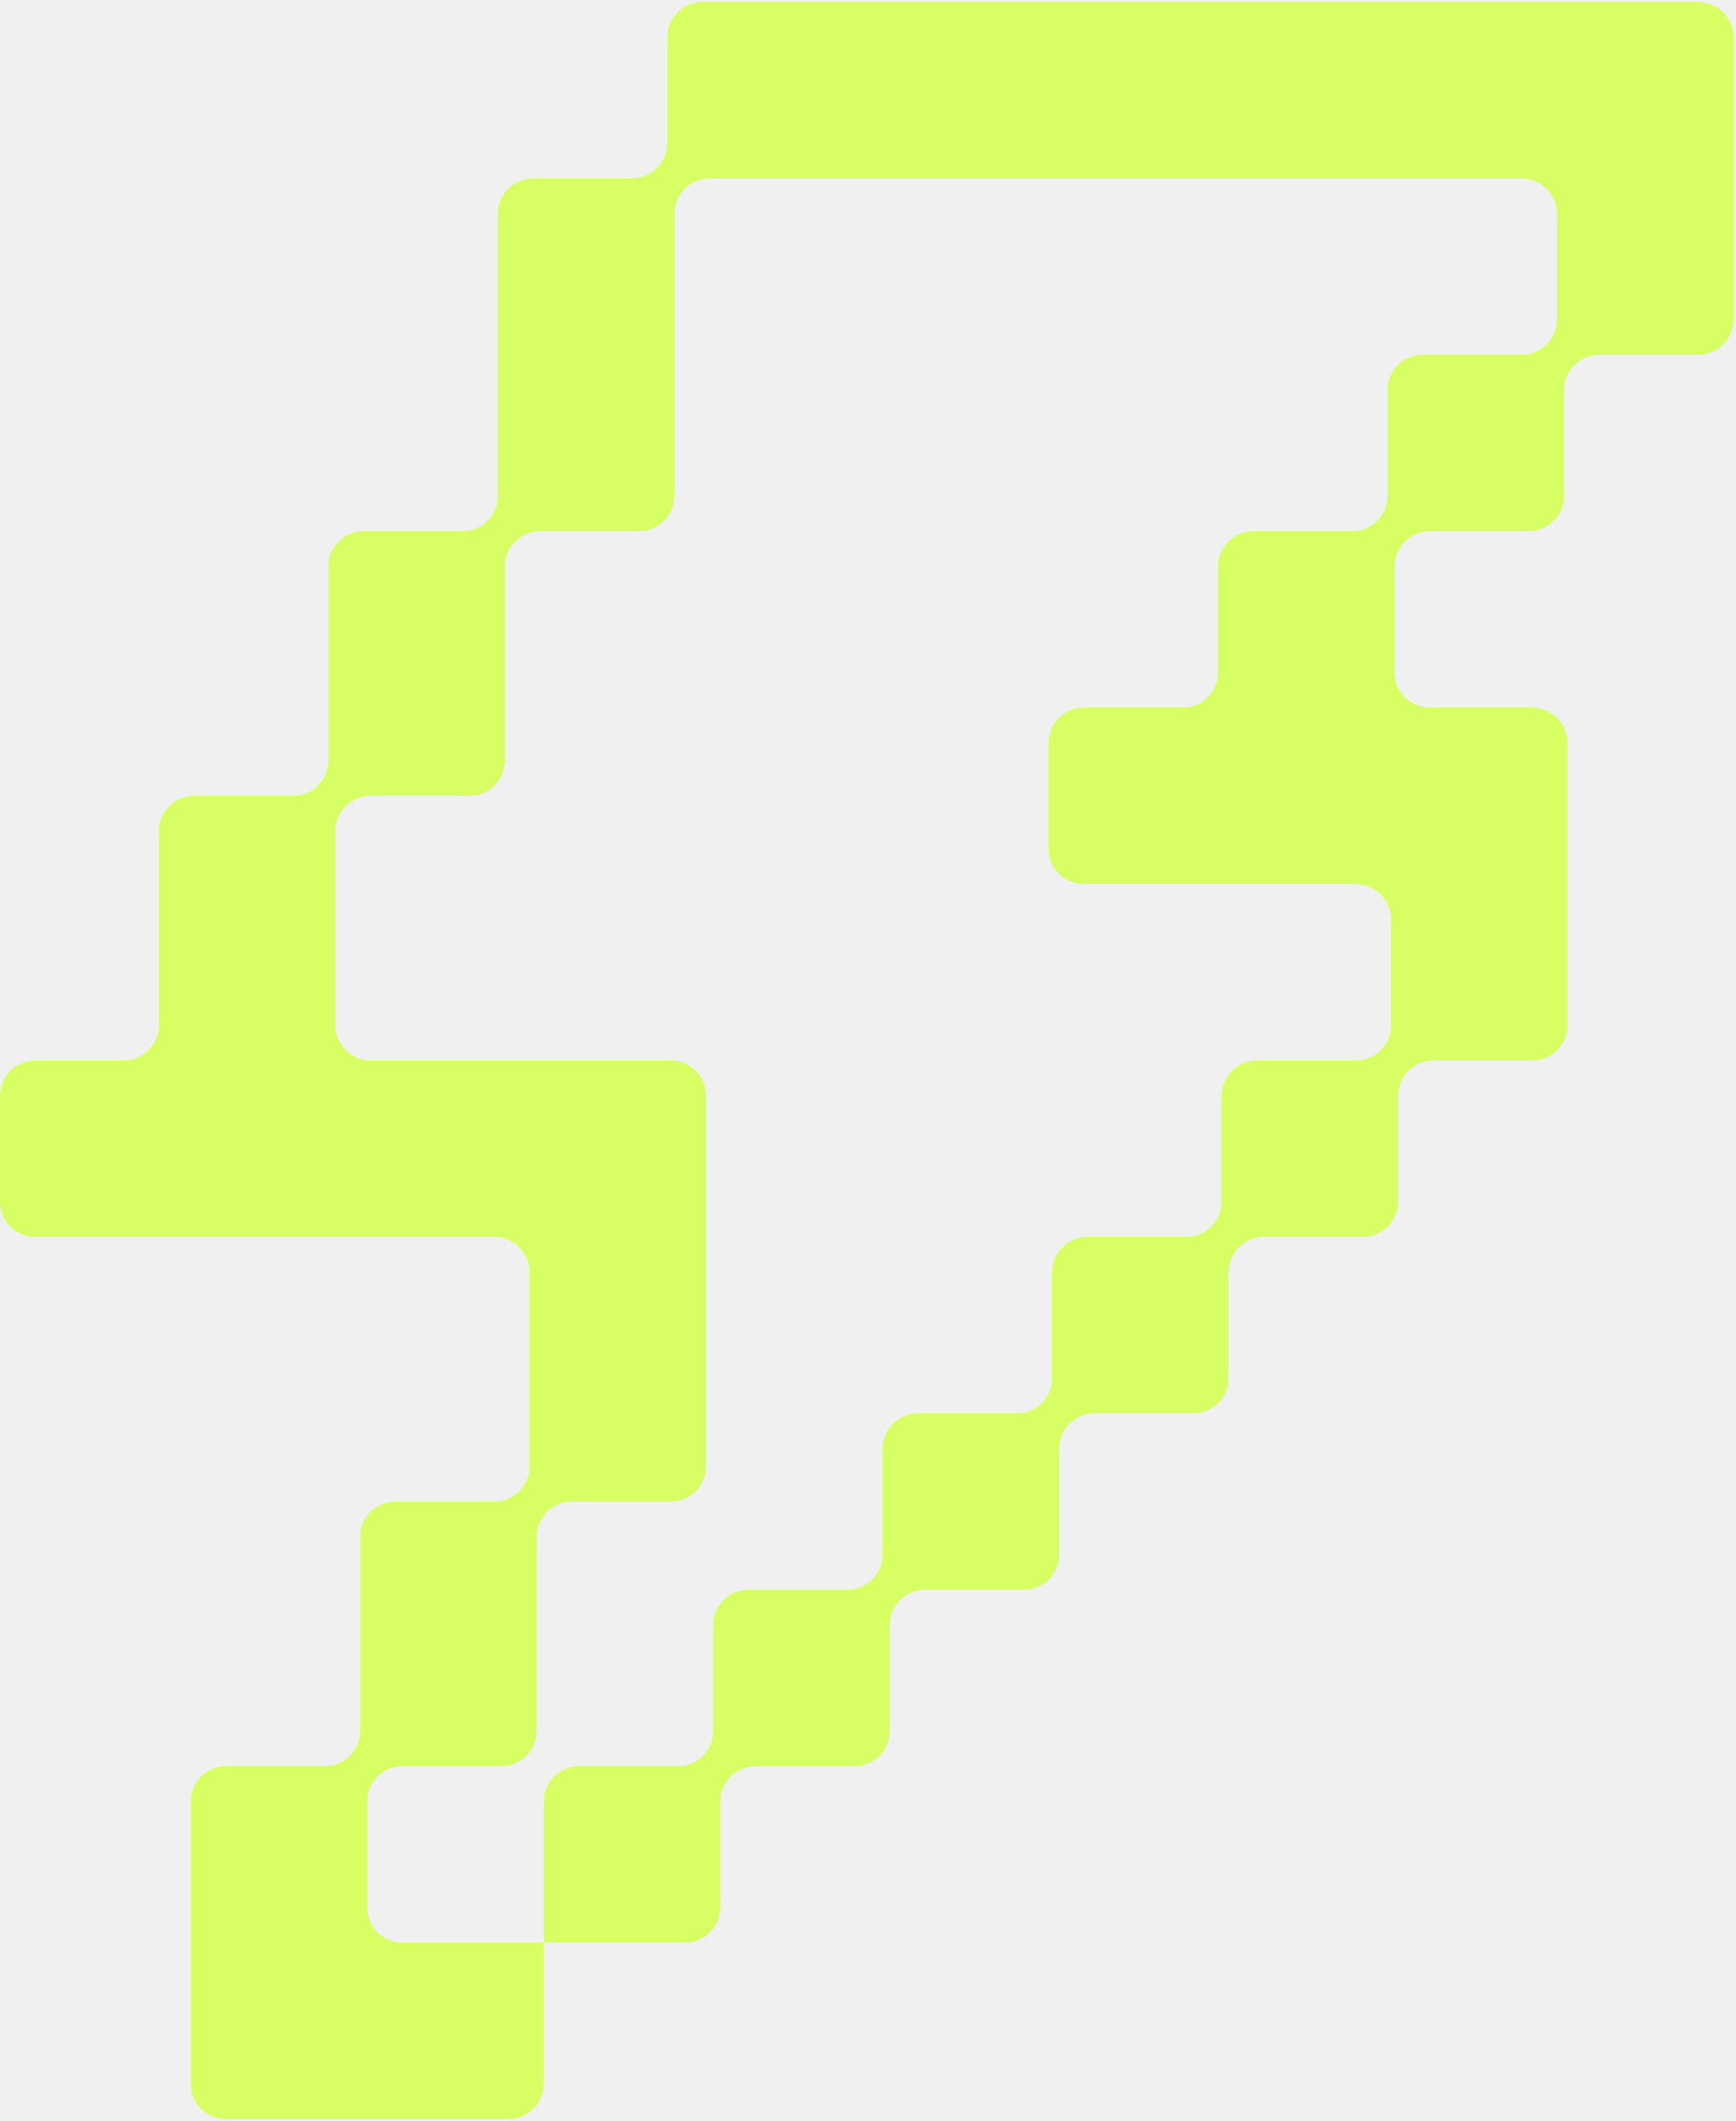
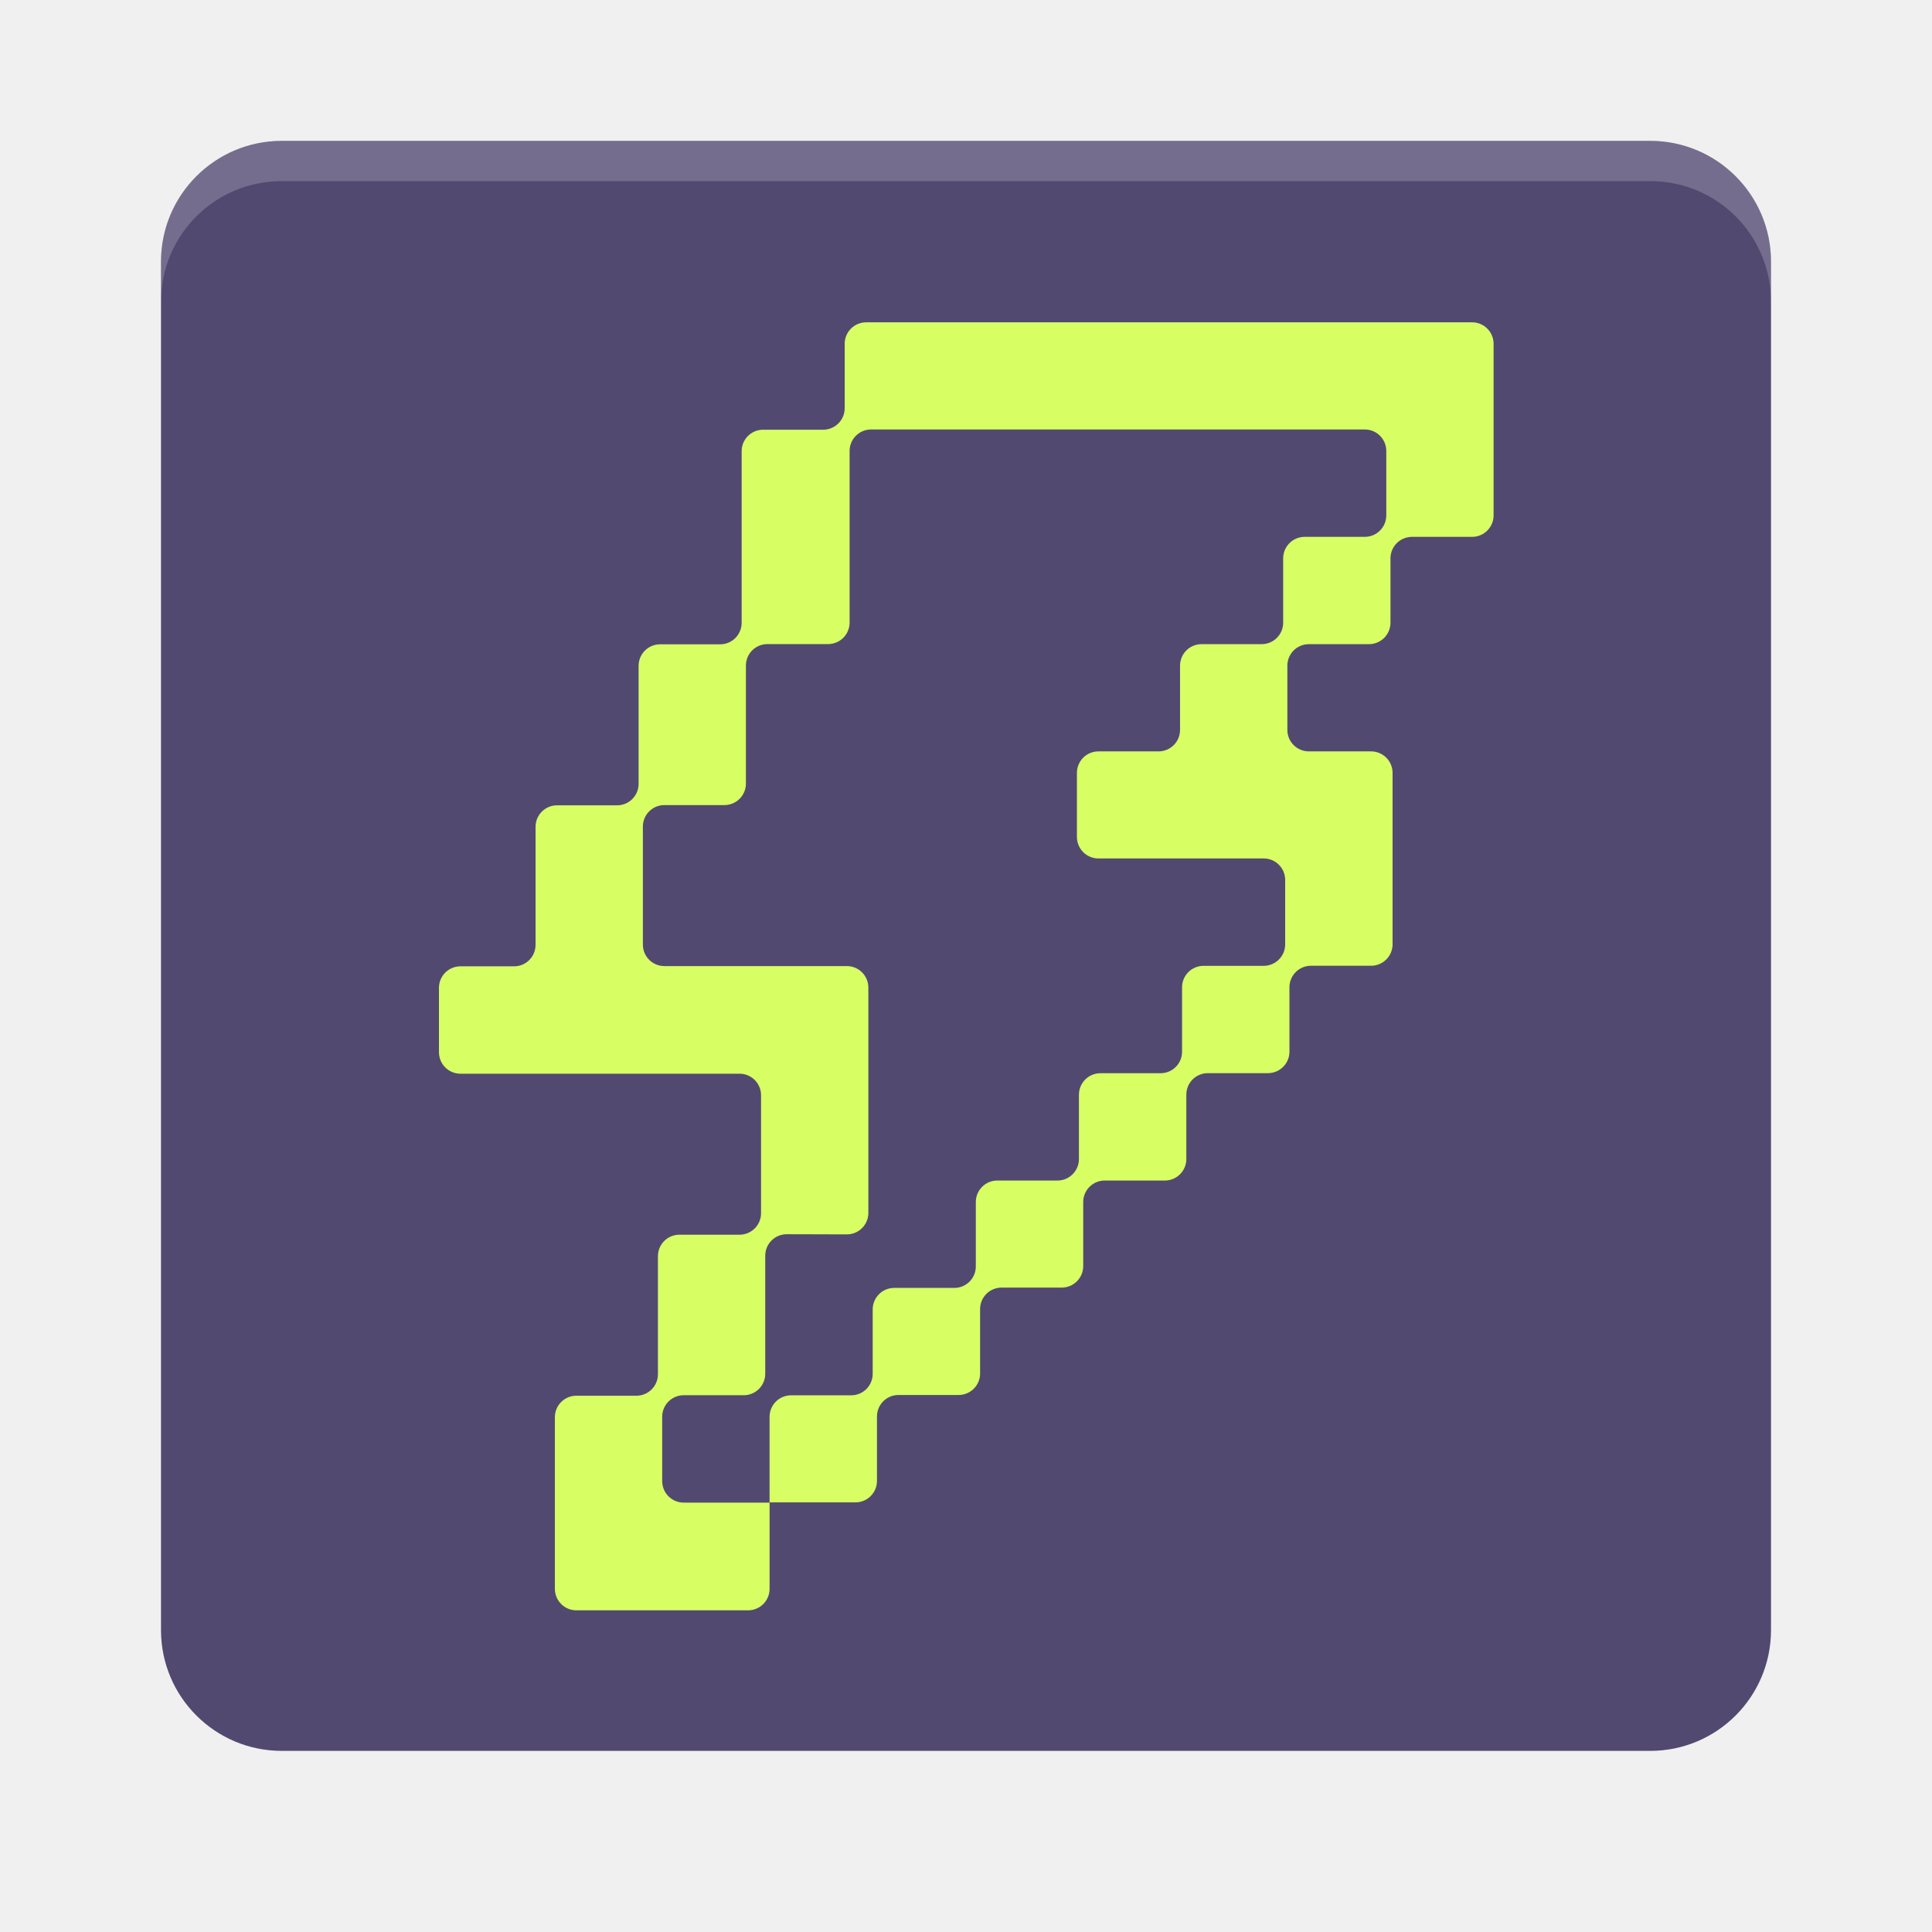
- <svg xmlns="http://www.w3.org/2000/svg" width="446" height="545" viewBox="0 0 446 545" fill="none">
-   <path fill-rule="evenodd" clip-rule="evenodd" d="M180.516 0.5C175.507 0.5 171.445 4.559 171.445 9.567V36.767C171.445 41.774 167.384 45.833 162.374 45.833H136.975C131.965 45.833 127.904 49.893 127.904 54.9V127.433C127.904 132.441 123.842 136.5 118.832 136.5H93.433C88.423 136.5 84.362 140.559 84.362 145.567V195.433C84.362 200.441 80.301 204.5 75.291 204.5H49.892C44.882 204.5 40.82 208.559 40.82 213.567V263.433C40.82 268.441 36.759 272.5 31.749 272.5H9.071C4.061 272.5 0 276.559 0 281.567V308.767C0 313.774 4.061 317.833 9.071 317.833H126.996C132.006 317.833 136.068 321.893 136.068 326.9V376.767C136.068 381.774 132.006 385.833 126.996 385.833H101.597C96.587 385.833 92.526 389.893 92.526 394.9V444.767C92.526 449.774 88.465 453.833 83.455 453.833H58.056C53.046 453.833 48.984 457.893 48.984 462.9V535.433C48.984 540.441 53.046 544.5 58.056 544.5H130.625C135.635 544.5 139.696 540.441 139.696 535.433V499.167H175.981C180.991 499.167 185.052 495.107 185.052 490.1V462.9C185.052 457.893 189.113 453.833 194.123 453.833H219.522C224.532 453.833 228.594 449.774 228.594 444.767V417.567C228.594 412.559 232.655 408.5 237.665 408.5H263.064C268.074 408.5 272.135 404.441 272.135 399.433V372.233C272.135 367.226 276.197 363.167 281.206 363.167H306.606C311.616 363.167 315.677 359.107 315.677 354.1V326.9C315.677 321.893 319.738 317.833 324.748 317.833H350.147C355.157 317.833 359.219 313.774 359.219 308.767V281.567C359.219 276.559 363.28 272.5 368.29 272.5H393.689C398.699 272.5 402.76 268.441 402.76 263.433V190.9C402.76 185.893 398.699 181.833 393.689 181.833H367.383C362.373 181.833 358.311 177.774 358.311 172.767V145.567C358.311 140.559 362.373 136.5 367.383 136.5H392.782C397.792 136.5 401.853 132.441 401.853 127.433V100.233C401.853 95.226 405.914 91.167 410.924 91.167H436.324C441.333 91.167 445.395 87.107 445.395 82.1V9.567C445.395 4.559 441.333 0.5 436.324 0.5H180.516ZM146.953 385.833C141.943 385.833 137.882 389.893 137.882 394.9V444.767C137.882 449.774 133.821 453.833 128.811 453.833H103.411C98.401 453.833 94.34 457.893 94.34 462.9V490.1C94.34 495.107 98.401 499.167 103.411 499.167H139.696V462.9C139.696 457.893 143.757 453.833 148.767 453.833H174.167C179.176 453.833 183.238 449.774 183.238 444.767V417.567C183.238 412.559 187.299 408.5 192.309 408.5H217.708C222.718 408.5 226.779 404.441 226.779 399.433V372.233C226.779 367.226 230.841 363.167 235.851 363.167H261.25C266.26 363.167 270.321 359.107 270.321 354.1V326.9C270.321 321.893 274.382 317.833 279.392 317.833H304.791C309.801 317.833 313.863 313.774 313.863 308.767V281.567C313.863 276.559 317.924 272.5 322.934 272.5H348.333C353.343 272.5 357.404 268.441 357.404 263.433V236.233C357.404 231.226 353.343 227.167 348.333 227.167H278.485C273.475 227.167 269.414 223.107 269.414 218.1V190.9C269.414 185.893 273.475 181.833 278.485 181.833H303.884C308.894 181.833 312.956 177.774 312.956 172.767V145.567C312.956 140.559 317.017 136.5 322.027 136.5H347.426C352.436 136.5 356.497 132.441 356.497 127.433V100.233C356.497 95.226 360.558 91.167 365.568 91.167H390.968C395.978 91.167 400.039 87.107 400.039 82.1V54.9C400.039 49.893 395.978 45.833 390.968 45.833H182.331C177.321 45.833 173.259 49.893 173.259 54.9V127.433C173.259 132.441 169.198 136.5 164.188 136.5H138.789C133.779 136.5 129.718 140.559 129.718 145.567V195.433C129.718 200.441 125.656 204.5 120.647 204.5H95.247C90.237 204.5 86.176 208.559 86.176 213.567V263.433C86.176 268.441 90.237 272.5 95.247 272.5H172.352C177.362 272.5 181.423 276.559 181.423 281.567V376.767C181.423 381.774 177.362 385.833 172.352 385.833H146.953Z" fill="#D7FF64" />
+ <svg xmlns="http://www.w3.org/2000/svg" width="24" height="24" viewBox="0 0 24 24" fill="none" version="1.1" id="svg1">
+   <defs id="defs1" />
+   <rect style="opacity:0.2" width="20" height="20" x="2" y="2.25" rx="1.5" ry="1.5" id="rect1" />
+   <rect style="fill:#524971;fill-opacity:1" width="20" height="20" x="2" y="1.75" rx="1.5" ry="1.5" id="rect2" />
+   <path style="opacity:0.2;fill:#ffffff" d="m 3.5,1.75 c -0.831,0 -1.5,0.669 -1.5,1.5 v 0.5 c 0,-0.831 0.669,-1.5 1.5,-1.5 H 20.5 c 0.831,0 1.5,0.669 1.5,1.5 V 3.25 c 0,-0.831 -0.669,-1.5 -1.5,-1.5 z" id="path3" />
+   <path fill-rule="evenodd" clip-rule="evenodd" d="m 10.76,4.004 c -0.147,0 -0.267,0.119 -0.267,0.267 v 0.8 c 0,0.147 -0.119,0.267 -0.267,0.267 H 9.48 c -0.147,0 -0.267,0.119 -0.267,0.267 v 2.132 c 0,0.147 -0.119,0.267 -0.267,0.267 H 8.2 c -0.147,0 -0.267,0.119 -0.267,0.267 v 1.466 c 0,0.147 -0.119,0.267 -0.267,0.267 H 6.92 c -0.147,0 -0.267,0.119 -0.267,0.267 v 1.466 c 0,0.147 -0.119,0.267 -0.267,0.267 H 5.72 c -0.147,0 -0.267,0.119 -0.267,0.267 v 0.8 c 0,0.147 0.119,0.267 0.267,0.267 h 3.467 c 0.147,0 0.267,0.119 0.267,0.267 v 1.466 c 0,0.147 -0.119,0.267 -0.267,0.267 H 8.44 c -0.147,0 -0.267,0.119 -0.267,0.267 v 1.466 c 0,0.147 -0.119,0.267 -0.267,0.267 H 7.16 c -0.147,0 -0.267,0.119 -0.267,0.267 v 2.132 c 0,0.147 0.119,0.267 0.267,0.267 h 2.133 c 0.147,0 0.267,-0.119 0.267,-0.267 V 18.663 H 10.627 c 0.147,0 0.267,-0.119 0.267,-0.267 v -0.8 c 0,-0.147 0.119,-0.267 0.267,-0.267 h 0.747 c 0.147,0 0.267,-0.119 0.267,-0.267 v -0.8 c 0,-0.147 0.119,-0.267 0.267,-0.267 h 0.747 c 0.147,0 0.267,-0.119 0.267,-0.267 V 14.932 c 0,-0.147 0.119,-0.267 0.267,-0.267 h 0.747 c 0.147,0 0.267,-0.119 0.267,-0.267 v -0.8 c 0,-0.147 0.119,-0.267 0.267,-0.267 h 0.747 c 0.147,0 0.267,-0.119 0.267,-0.267 v -0.8 c 0,-0.147 0.119,-0.267 0.267,-0.267 h 0.747 c 0.147,0 0.267,-0.119 0.267,-0.267 V 9.601 c 0,-0.147 -0.119,-0.267 -0.267,-0.267 h -0.773 c -0.147,0 -0.267,-0.119 -0.267,-0.267 V 8.269 c 0,-0.147 0.119,-0.267 0.267,-0.267 h 0.747 c 0.147,0 0.267,-0.119 0.267,-0.267 V 6.936 c 0,-0.147 0.119,-0.267 0.267,-0.267 h 0.747 c 0.147,0 0.267,-0.119 0.267,-0.267 V 4.271 c 0,-0.147 -0.119,-0.267 -0.267,-0.267 z M 9.773,15.332 c -0.147,0 -0.267,0.119 -0.267,0.267 v 1.466 c 0,0.147 -0.119,0.267 -0.267,0.267 H 8.493 c -0.147,0 -0.267,0.119 -0.267,0.267 v 0.8 c 0,0.147 0.119,0.267 0.267,0.267 h 1.067 v -1.066 c 0,-0.147 0.119,-0.267 0.267,-0.267 h 0.747 c 0.147,0 0.267,-0.119 0.267,-0.267 v -0.8 c 0,-0.147 0.119,-0.267 0.267,-0.267 h 0.747 c 0.147,0 0.267,-0.119 0.267,-0.267 V 14.932 c 0,-0.147 0.119,-0.267 0.267,-0.267 h 0.747 c 0.147,0 0.267,-0.119 0.267,-0.267 V 13.599 c 0,-0.147 0.119,-0.267 0.267,-0.267 h 0.747 c 0.147,0 0.267,-0.119 0.267,-0.267 v -0.8 c 0,-0.147 0.119,-0.267 0.267,-0.267 h 0.747 c 0.147,0 0.267,-0.119 0.267,-0.267 v -0.8 c 0,-0.147 -0.119,-0.267 -0.267,-0.267 h -2.053 c -0.147,0 -0.267,-0.119 -0.267,-0.267 V 9.601 c 0,-0.147 0.119,-0.267 0.267,-0.267 h 0.747 c 0.147,0 0.267,-0.119 0.267,-0.267 V 8.269 c 0,-0.147 0.119,-0.267 0.267,-0.267 h 0.747 c 0.147,0 0.267,-0.119 0.267,-0.267 V 6.936 c 0,-0.147 0.119,-0.267 0.267,-0.267 h 0.747 c 0.147,0 0.267,-0.119 0.267,-0.267 v -0.8 c 0,-0.147 -0.119,-0.267 -0.267,-0.267 h -6.133 c -0.147,0 -0.267,0.119 -0.267,0.267 v 2.132 c 0,0.147 -0.119,0.267 -0.267,0.267 H 9.533 c -0.147,0 -0.267,0.119 -0.267,0.267 v 1.466 c 0,0.147 -0.119,0.267 -0.267,0.267 H 8.253 c -0.147,0 -0.267,0.119 -0.267,0.267 v 1.466 c 0,0.147 0.119,0.267 0.267,0.267 h 2.267 c 0.147,0 0.267,0.119 0.267,0.267 v 2.799 c 0,0.147 -0.119,0.267 -0.267,0.267 z" fill="#d7ff64" id="path1" style="stroke-width:0.029" />
</svg>
